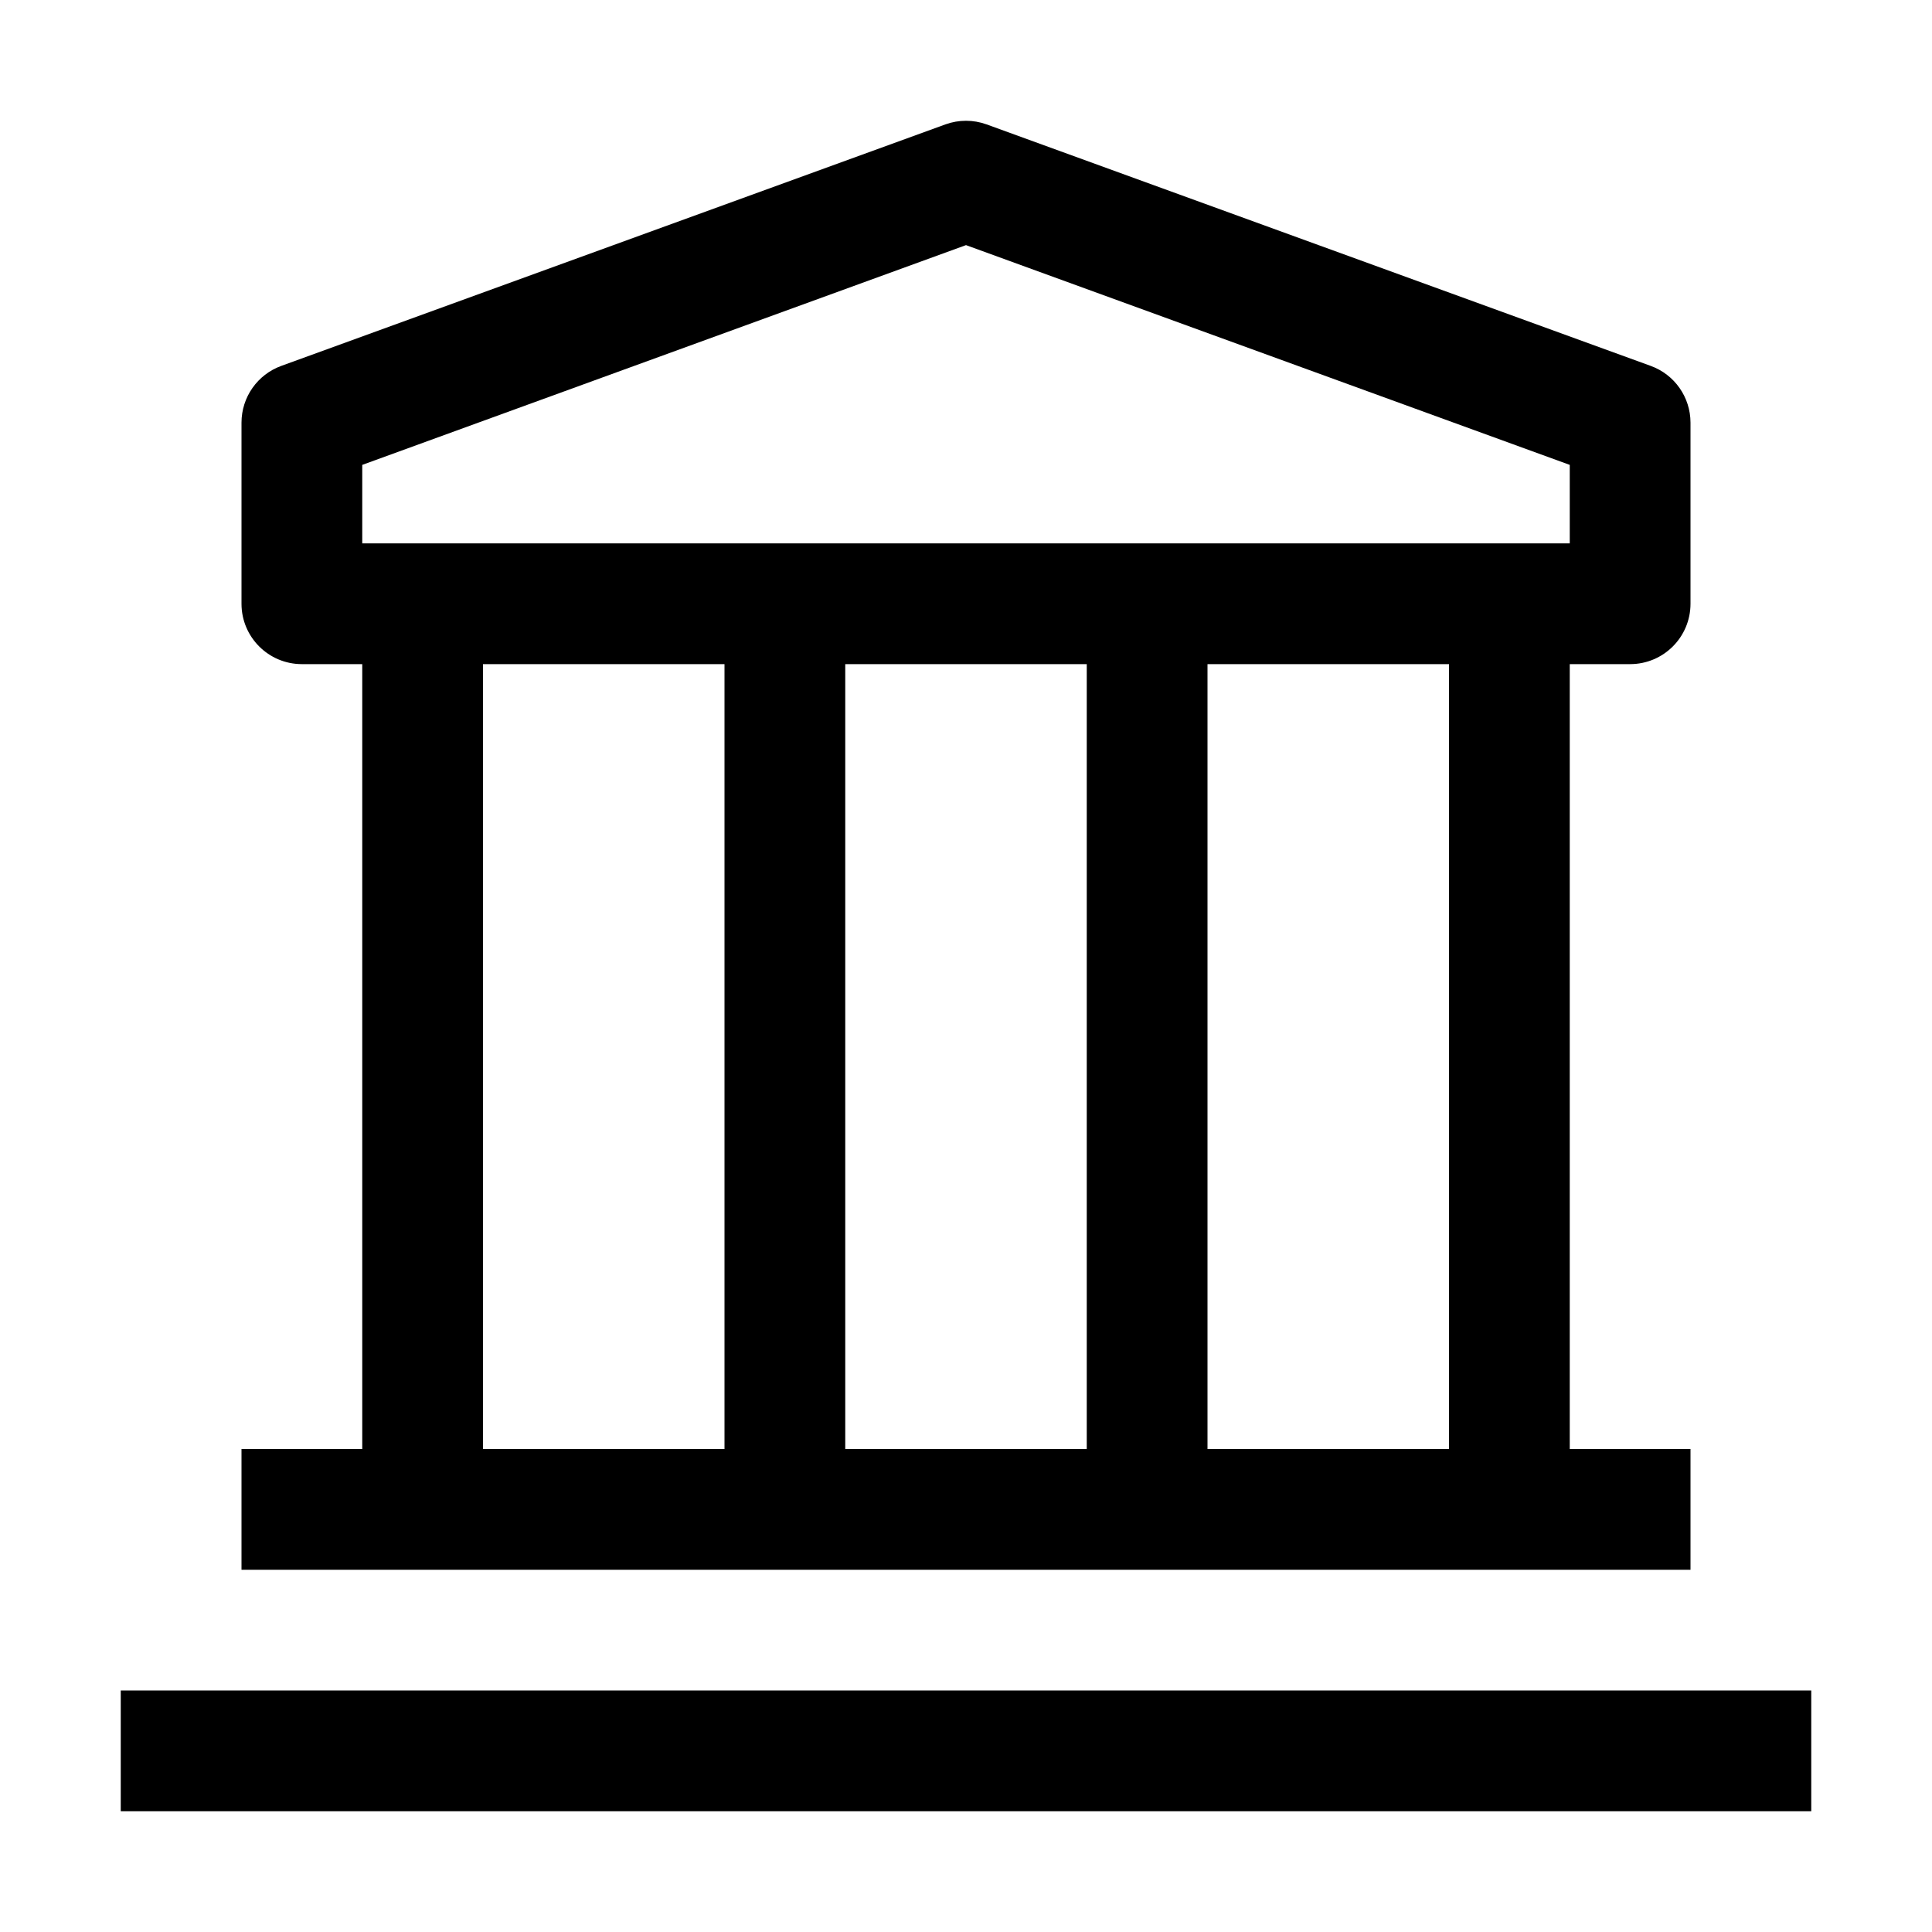
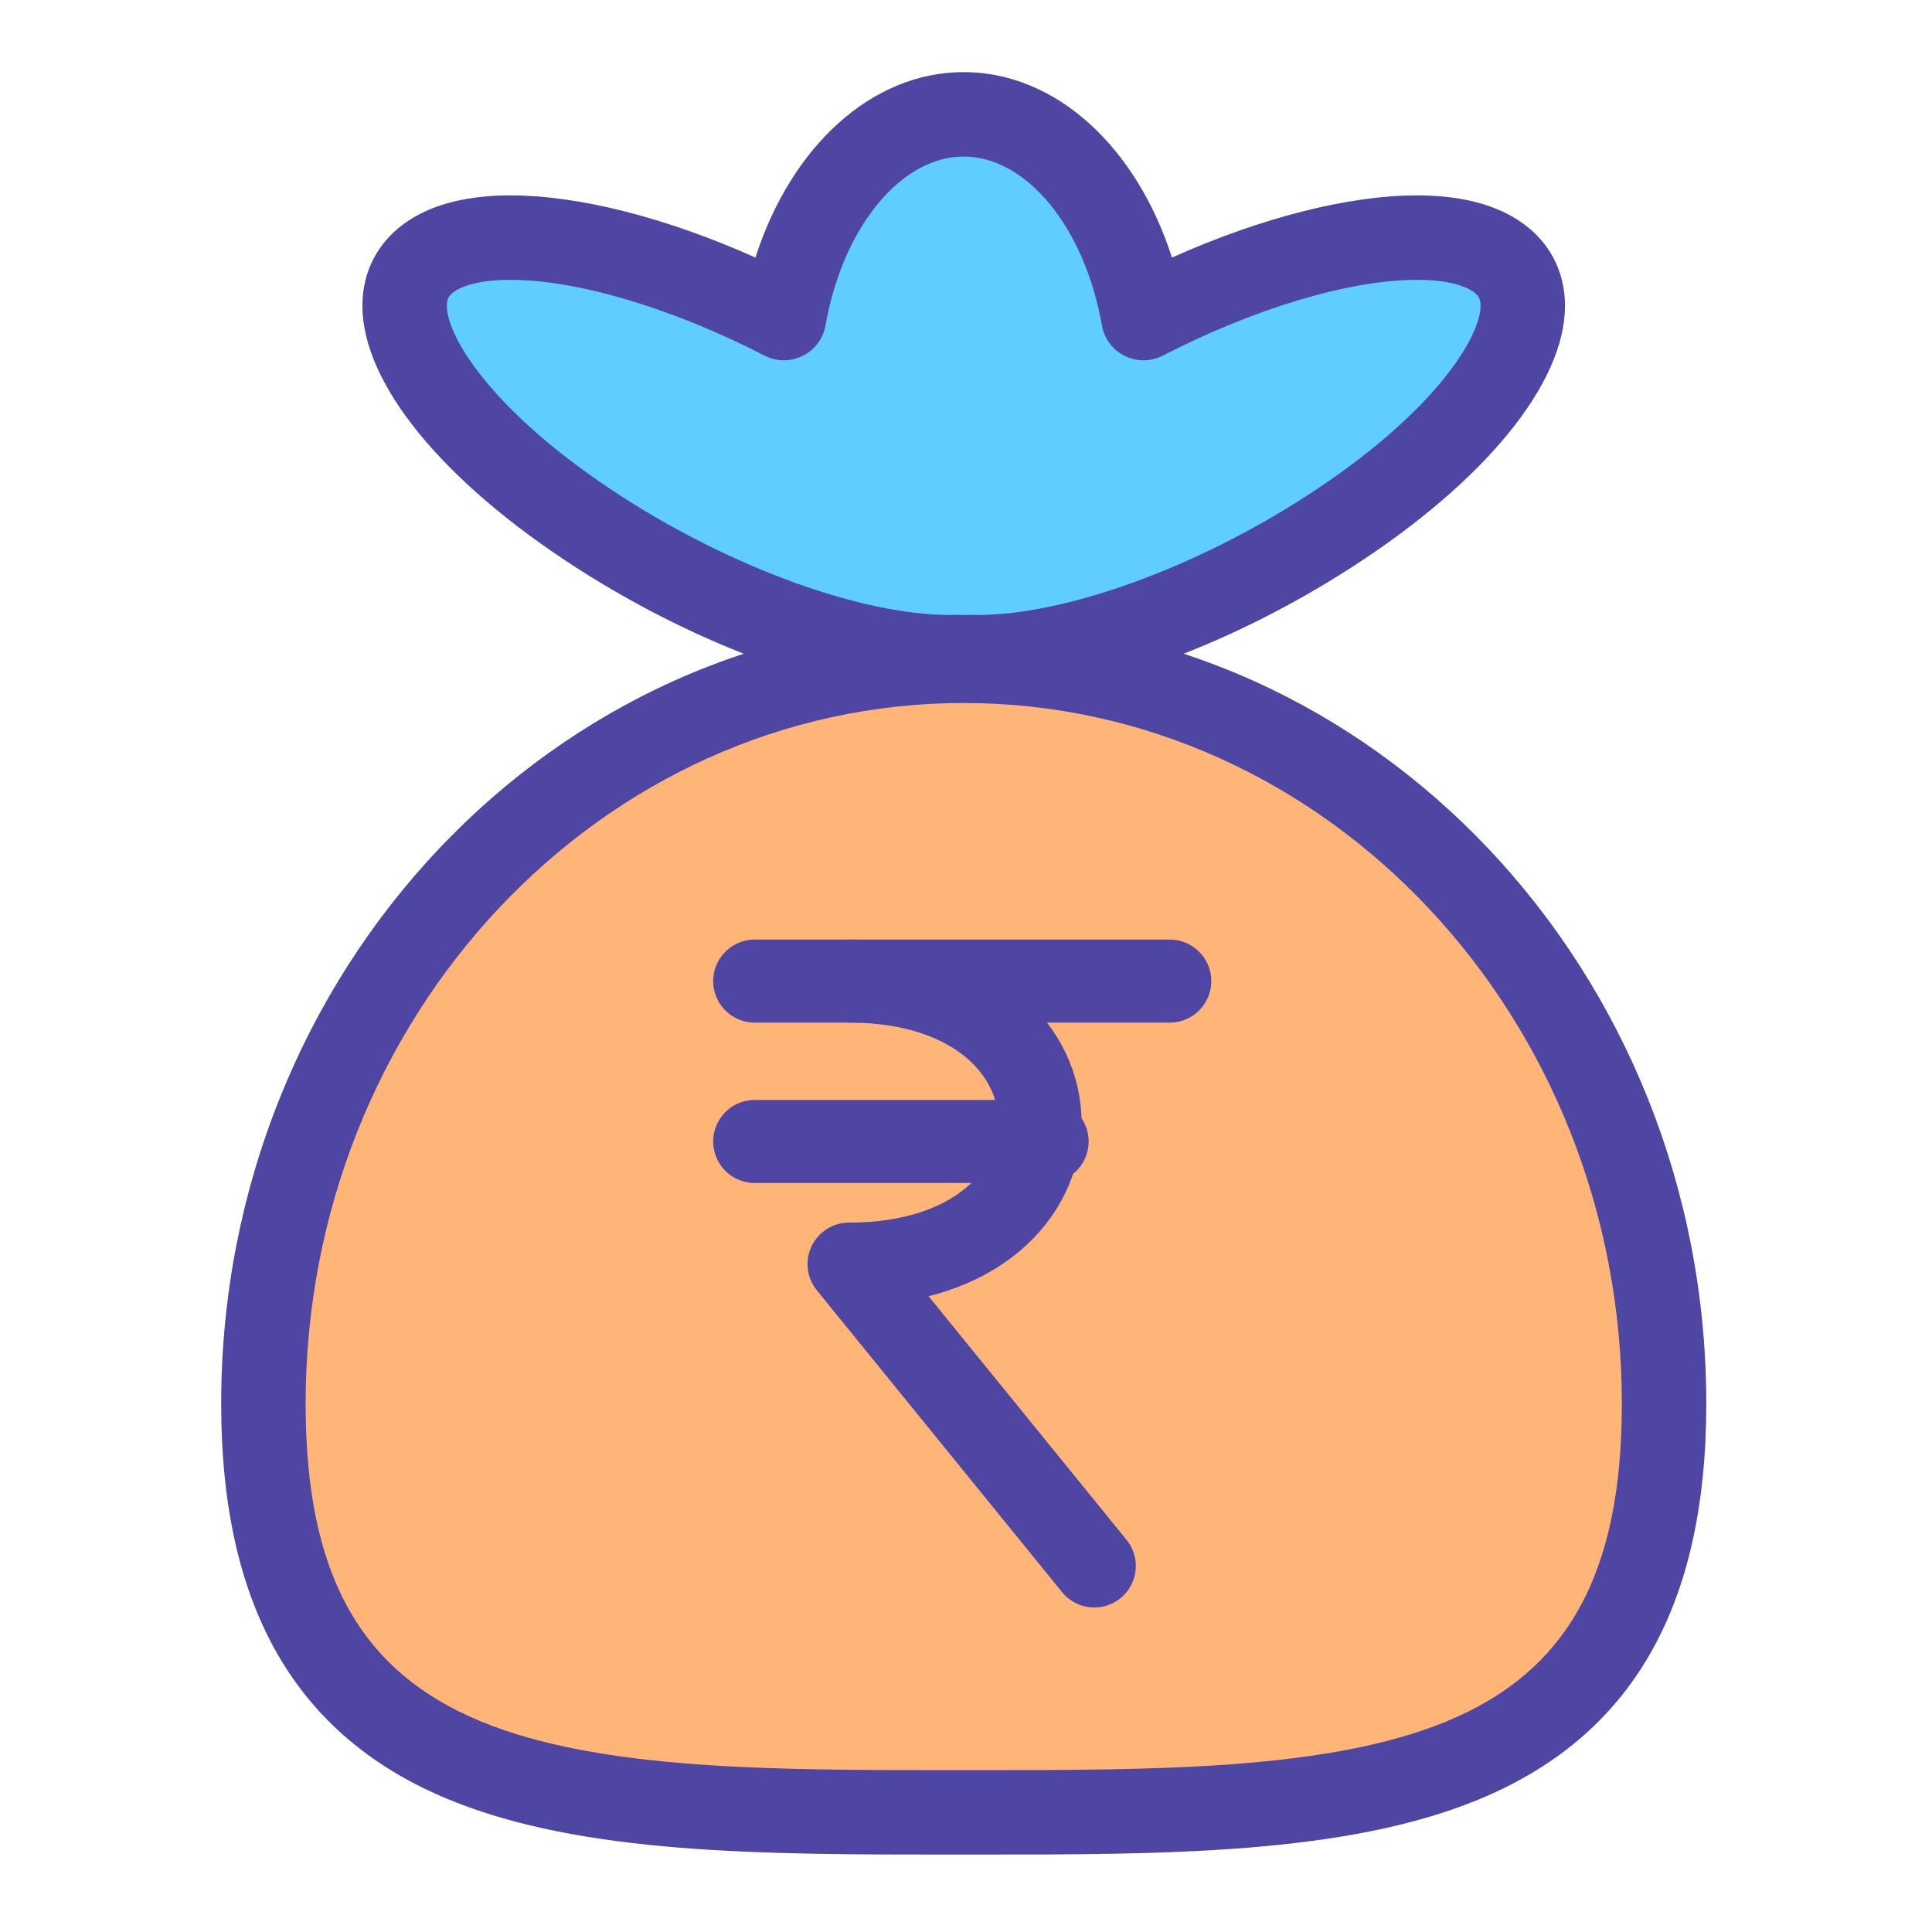
- <svg xmlns="http://www.w3.org/2000/svg" fill="#000000" width="800px" height="800px" viewBox="0 0 32 32" id="icon">
-   <defs>
-     <style>.cls-1{fill:none;}</style>
-   </defs>
-   <rect x="2" y="28" width="28" height="2" />
-   <path d="M27,11a1,1,0,0,0,1-1V7a1,1,0,0,0-.66-.94l-11-4a1,1,0,0,0-.68,0l-11,4A1,1,0,0,0,4,7v3a1,1,0,0,0,1,1H6V24H4v2H28V24H26V11ZM6,7.7,16,4.06,26,7.7V9H6ZM18,24H14V11h4ZM8,11h4V24H8ZM24,24H20V11h4Z" transform="translate(0 0)" />
-   <rect id="_Transparent_Rectangle_" data-name="&lt;Transparent Rectangle&gt;" class="cls-1" width="32" height="32" />
+ <svg xmlns="http://www.w3.org/2000/svg" width="800px" height="800px" viewBox="0 0 1024 1024" class="icon" version="1.1">
+   <path d="M792.413 135.405c38.427 24.776-1.119 90.376-88.298 146.578-66.56 42.902-141.623 67.838-190.503 66.272-0.959 0.032-1.886 0.096-2.845 0.096-0.927 0-1.854-0.064-2.813-0.096-48.881 1.566-123.944-23.369-190.503-66.272-87.18-56.202-126.725-121.802-88.298-146.578 32.513-20.94 110.357-5.946 186.347 33.184 10.901-62.116 49.424-107.991 95.268-107.991 45.876 0 84.398 45.876 95.3 107.991 75.99-39.13 153.835-54.124 186.347-33.184z" fill="#5FCEFF" />
+   <path d="M510.798 350.237c204.985 0 371.192 176.309 371.192 393.795s-166.207 216.558-371.192 216.558c-205.017 0-371.192 0.927-371.192-216.558s166.175-393.795 371.192-393.795z" fill="#FFB578" />
+   <path d="M510.769 370.729c-0.953 0-1.905-0.035-2.871-0.08l-0.08-0.003c-1.41 0.038-2.839 0.058-4.287 0.058-55.354 0-131.3-26.787-198.202-69.91-70.914-45.716-113.25-97.576-113.25-138.726 0-18.948 8.859-35.099 24.945-45.47 13.437-8.654 31.432-13.037 53.494-13.037 36.435 0 82.678 11.841 129.877 32.944 18.983-59.076 61.755-98.286 110.37-98.286 48.631 0 91.412 39.213 110.399 98.289 47.202-21.106 93.442-32.947 129.881-32.947 22.062 0 40.057 4.386 53.481 13.034 16.096 10.377 24.958 26.525 24.958 45.476-0.003 41.154-42.337 93.011-113.247 138.723-66.902 43.123-142.847 69.913-198.198 69.913h-0.006c-1.445 0-2.874-0.019-4.287-0.058l-0.067 0.003c-0.965 0.042-1.928 0.077-2.909 0.077z m-2.816-44.853c0.256 0 0.508 0.003 0.764 0.013l2.062 0.083c0.291 0 0.579-0.019 0.866-0.035l1.202-0.051c0.492-0.016 0.988-0.019 1.48 0 1.215 0.038 2.455 0.061 3.712 0.061 46.509 0 114.788-24.639 173.95-62.774 68.04-43.862 92.742-84.497 92.742-101.105 0-3.731-1.122-5.71-4.444-7.852-3.414-2.199-11.768-5.898-29.239-5.898-35.521 0-85.891 15.016-134.737 40.166a22.382 22.382 0 0 1-32.286-16.026c-9.102-51.851-39.907-89.481-73.257-89.481-33.331 0-64.127 37.631-73.228 89.481a22.382 22.382 0 0 1-32.286 16.026c-48.845-25.15-99.213-40.166-134.737-40.166-17.477 0-25.828 3.699-29.248 5.901-3.312 2.136-4.434 4.118-4.434 7.848 0 16.611 24.699 57.244 92.739 101.108 59.159 38.133 127.438 62.771 173.953 62.771 1.256 0 2.49-0.019 3.708-0.061 0.24-0.006 0.476-0.01 0.716-0.01z" fill="#4F46A3" />
+   <path d="M515.99 982.968h-10.384c-101.147 0-196.683 0-267.491-29.089-81.345-33.417-120.888-102.061-120.888-209.851 0-229.477 176.555-416.173 393.571-416.173s393.571 186.693 393.571 416.173c0 107.784-39.549 176.424-120.907 209.845-70.821 29.095-166.341 29.095-267.472 29.095z m-7.8-44.757h7.8c96.585 0 187.815 0 250.468-25.735 64.424-26.464 93.158-78.417 93.158-168.445 0-204.8-156.476-371.416-348.814-371.416S161.987 539.231 161.987 744.031c0 90.038 28.724 141.99 93.139 168.448 62.637 25.732 153.88 25.732 250.484 25.732h2.58z" fill="#4F46A3" />
+   <g stroke="#4F46A3" stroke-width="44" stroke-linecap="round" stroke-linejoin="round" fill="none">
+     <path d="M 400 520 h 220" />
+     <path d="M 400 605 h 155" />
+     <path d="M 450 520 C 585 520, 585 670, 450 670 L 580 830" />
+   </g>
</svg>
